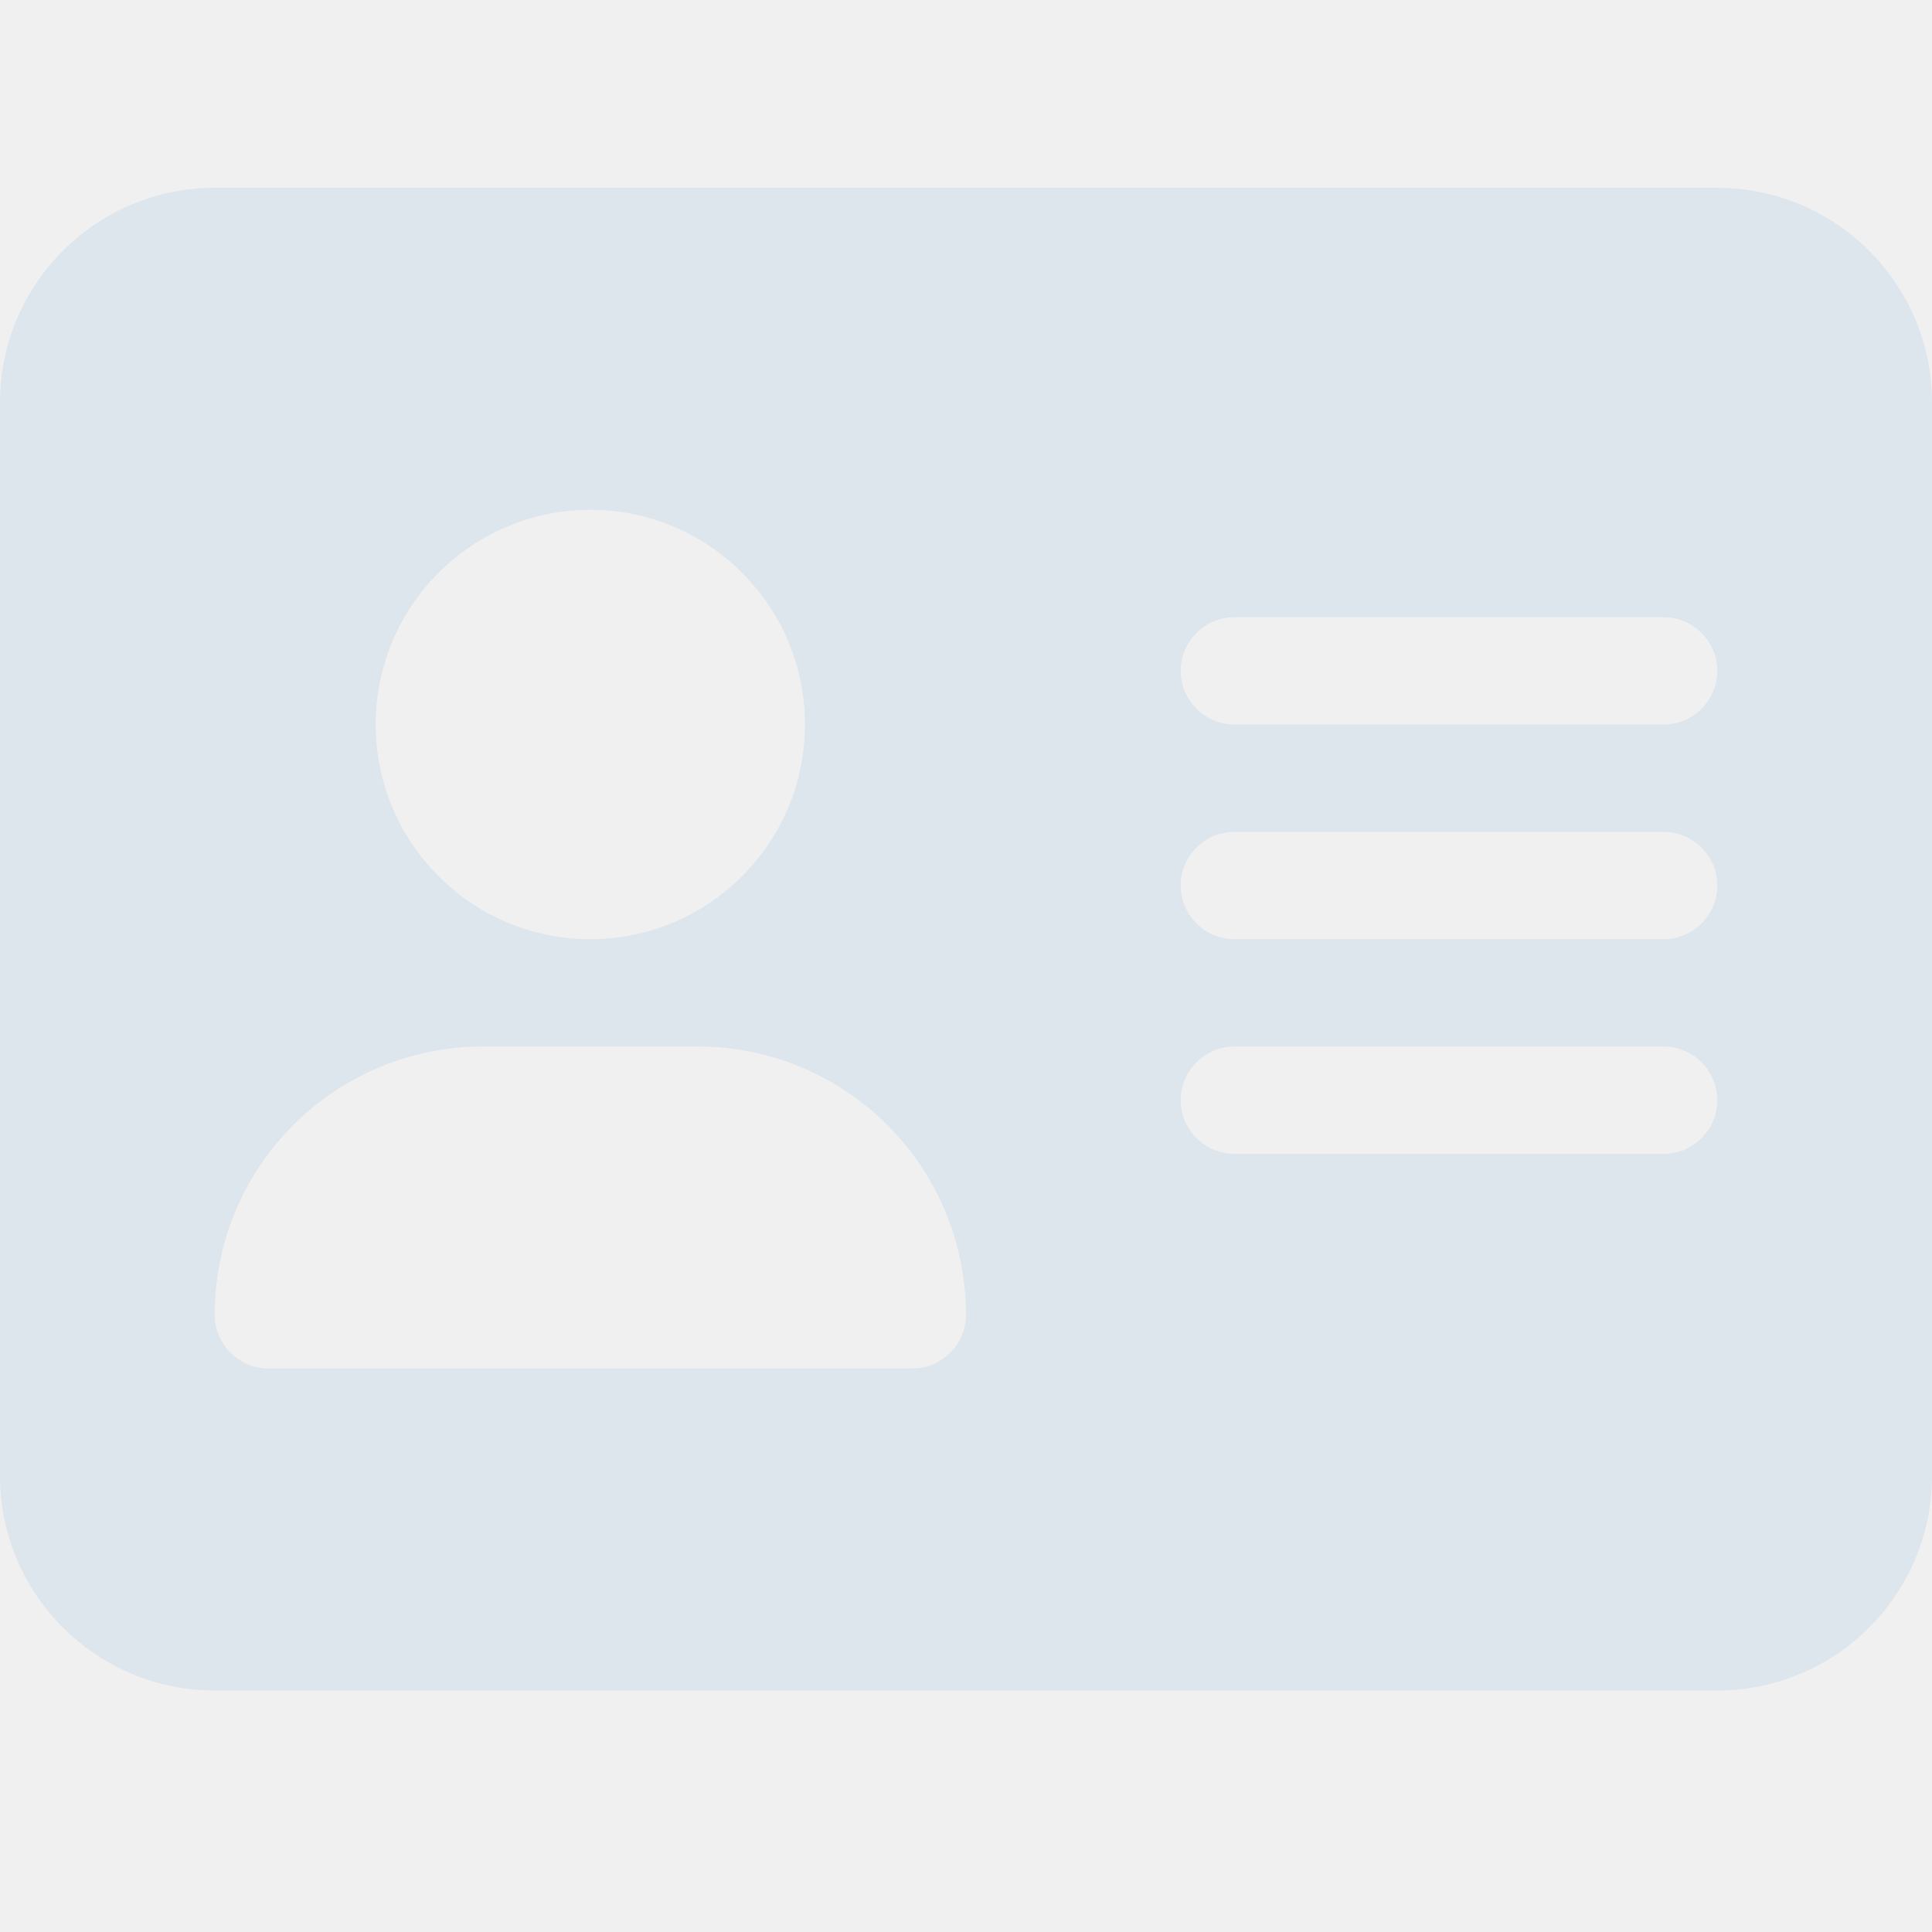
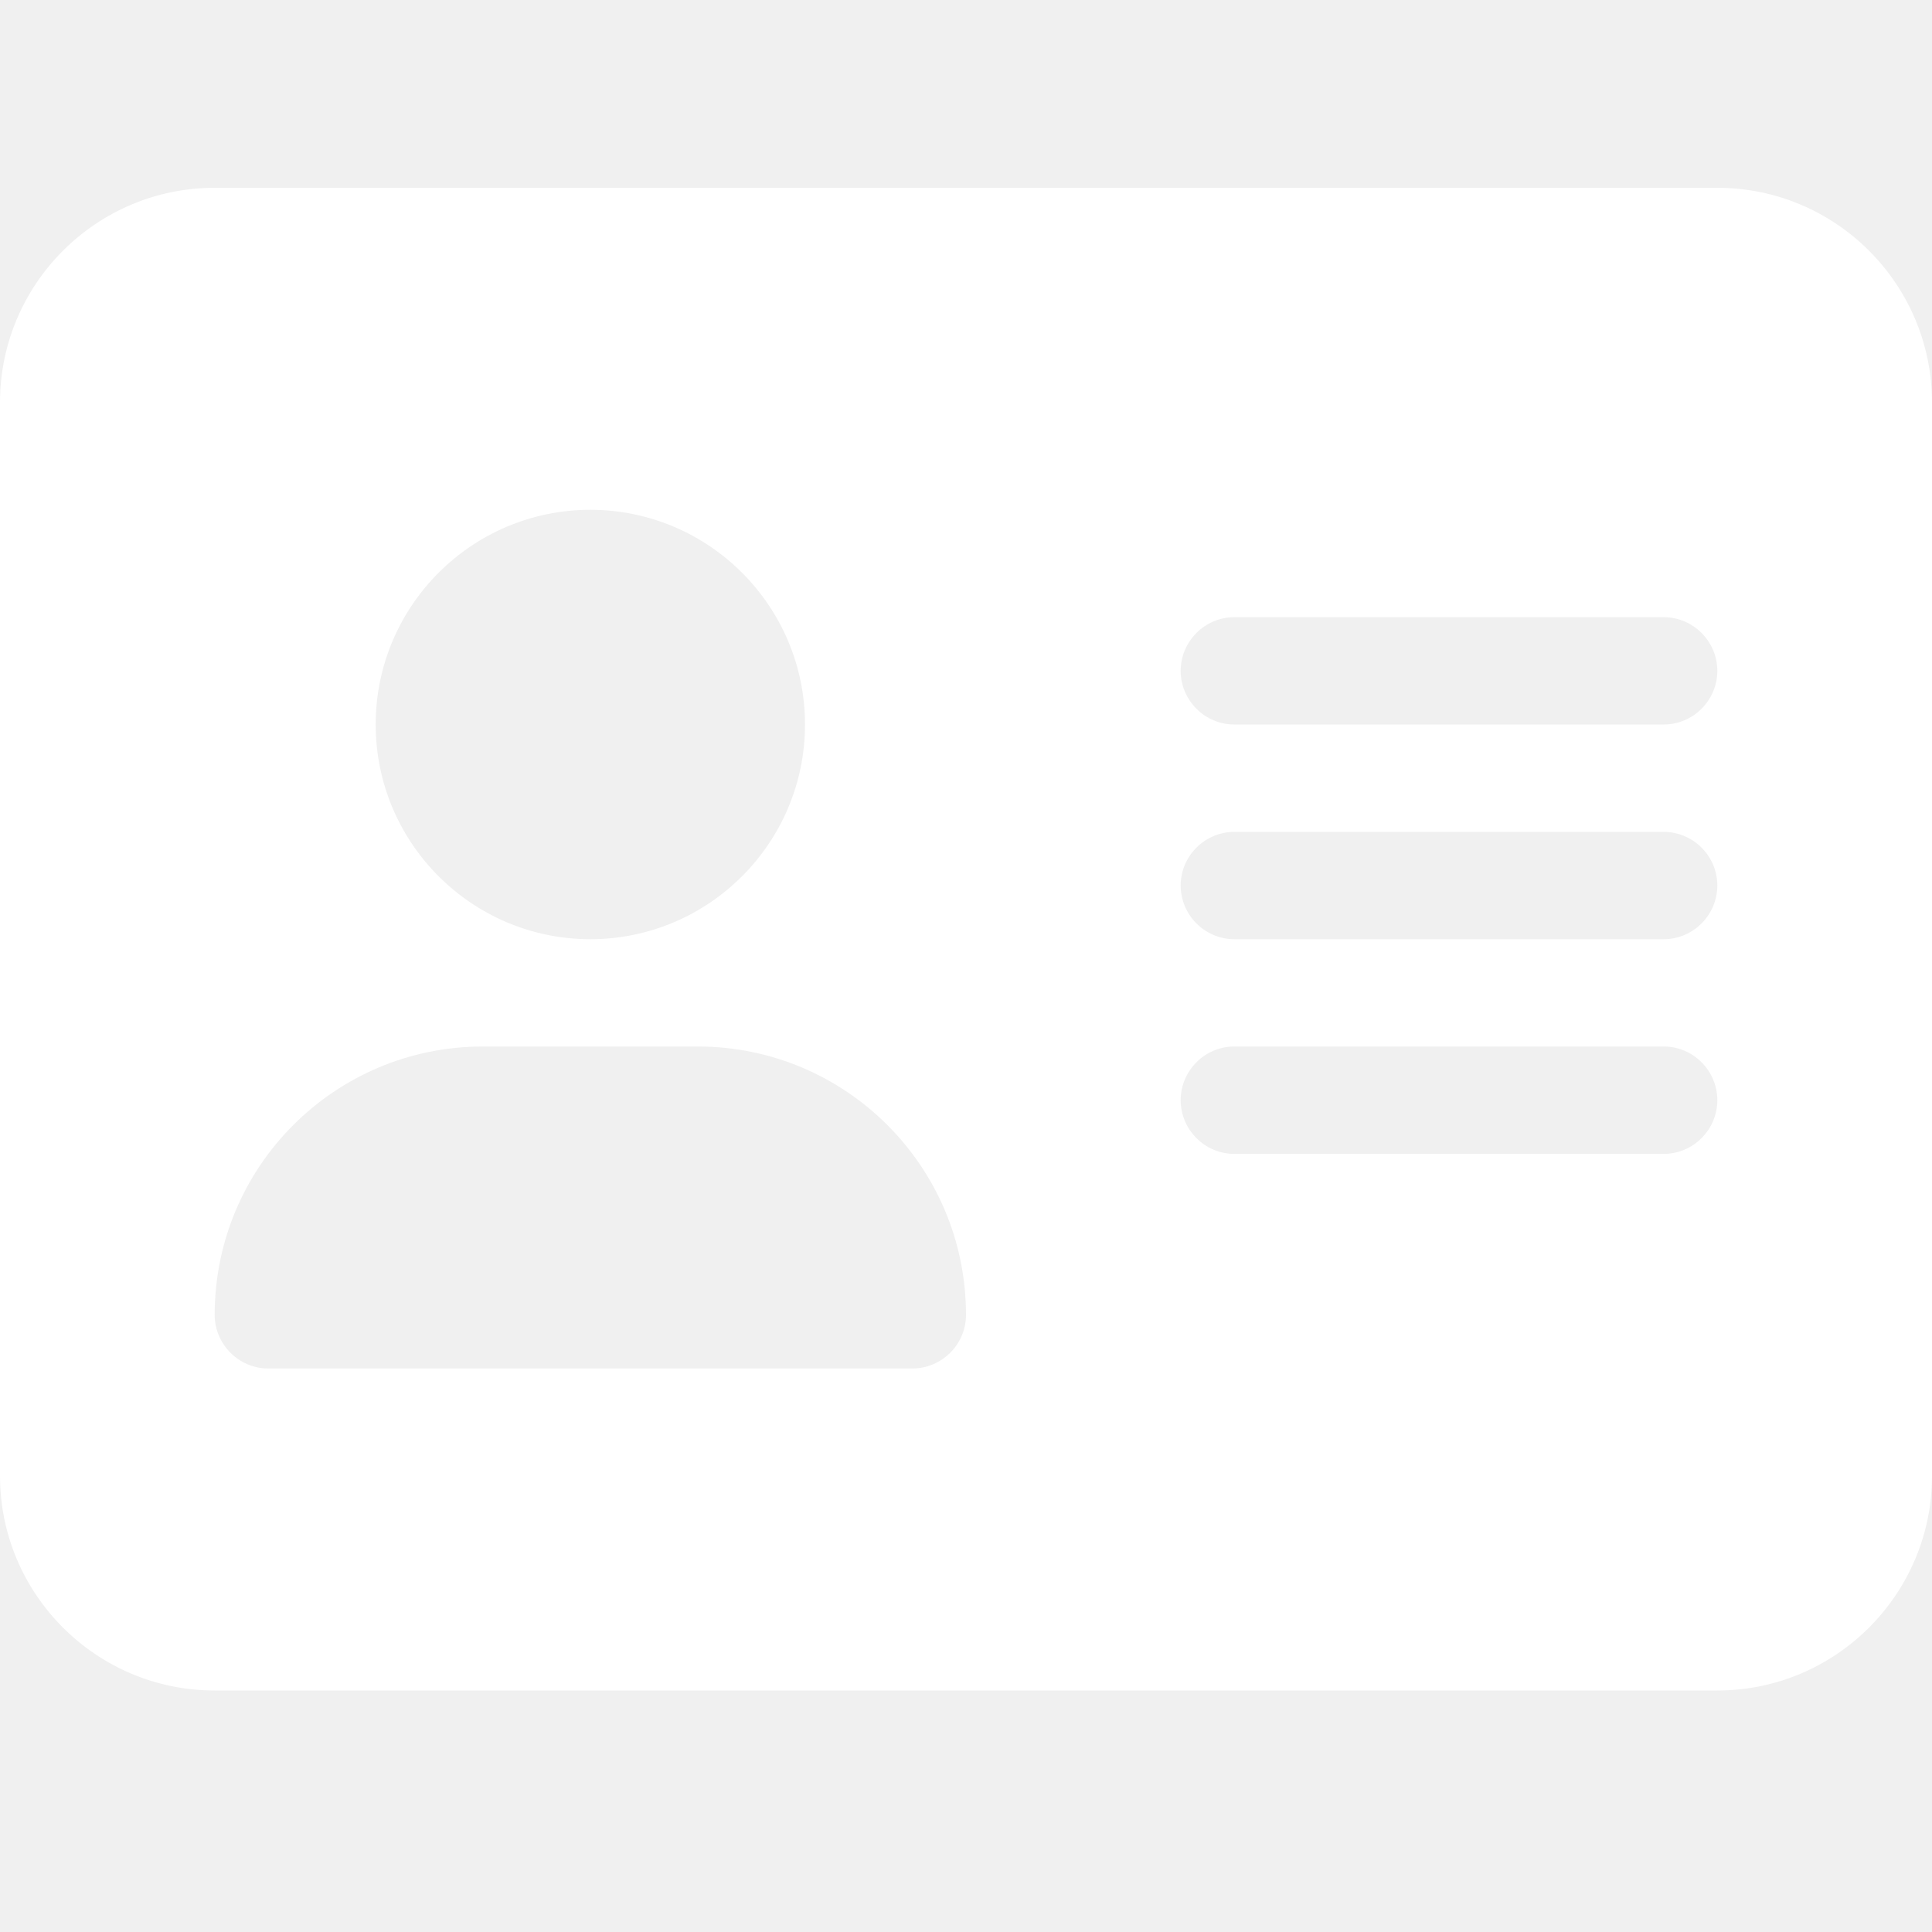
<svg xmlns="http://www.w3.org/2000/svg" width="24" height="24" viewBox="0 0 24 24" fill="none">
-   <path d="M2.667 2.333C1.196 2.333 0 3.529 0 5V18.334C0 19.804 1.196 21 2.667 21H21.333C22.804 21 24 19.804 24 18.334V5C24 3.529 22.804 2.333 21.333 2.333H2.667ZM6 13H8.667C10.508 13 12 14.492 12 16.334C12 16.7 11.7 17 11.333 17H3.333C2.967 17 2.667 16.7 2.667 16.334C2.667 14.492 4.158 13 6 13ZM10 9C10 10.471 8.804 11.667 7.333 11.667C5.862 11.667 4.667 10.471 4.667 9C4.667 7.529 5.862 6.333 7.333 6.333C8.804 6.333 10 7.529 10 9ZM15.333 7.667H20.667C21.033 7.667 21.333 7.967 21.333 8.334C21.333 8.7 21.033 9 20.667 9H15.333C14.967 9 14.667 8.7 14.667 8.334C14.667 7.967 14.967 7.667 15.333 7.667ZM15.333 10.334H20.667C21.033 10.334 21.333 10.633 21.333 11C21.333 11.367 21.033 11.667 20.667 11.667H15.333C14.967 11.667 14.667 11.367 14.667 11C14.667 10.633 14.967 10.334 15.333 10.334ZM15.333 13H20.667C21.033 13 21.333 13.3 21.333 13.667C21.333 14.034 21.033 14.334 20.667 14.334H15.333C14.967 14.334 14.667 14.034 14.667 13.667C14.667 13.3 14.967 13 15.333 13Z" fill="#DDE5ED" />
+   <path d="M2.667 2.333C1.196 2.333 0 3.529 0 5V18.334C0 19.804 1.196 21 2.667 21H21.333C22.804 21 24 19.804 24 18.334V5C24 3.529 22.804 2.333 21.333 2.333H2.667ZM6 13H8.667C10.508 13 12 14.492 12 16.334C12 16.7 11.7 17 11.333 17H3.333C2.967 17 2.667 16.7 2.667 16.334C2.667 14.492 4.158 13 6 13ZM10 9C10 10.471 8.804 11.667 7.333 11.667C5.862 11.667 4.667 10.471 4.667 9C4.667 7.529 5.862 6.333 7.333 6.333C8.804 6.333 10 7.529 10 9ZM15.333 7.667H20.667C21.033 7.667 21.333 7.967 21.333 8.334C21.333 8.7 21.033 9 20.667 9H15.333C14.967 9 14.667 8.7 14.667 8.334C14.667 7.967 14.967 7.667 15.333 7.667ZM15.333 10.334H20.667C21.033 10.334 21.333 10.633 21.333 11C21.333 11.367 21.033 11.667 20.667 11.667H15.333C14.967 11.667 14.667 11.367 14.667 11C14.667 10.633 14.967 10.334 15.333 10.334ZM15.333 13H20.667C21.033 13 21.333 13.3 21.333 13.667C21.333 14.034 21.033 14.334 20.667 14.334H15.333C14.967 14.334 14.667 14.034 14.667 13.667C14.667 13.3 14.967 13 15.333 13Z" fill="#FFFFFF" />
</svg>
